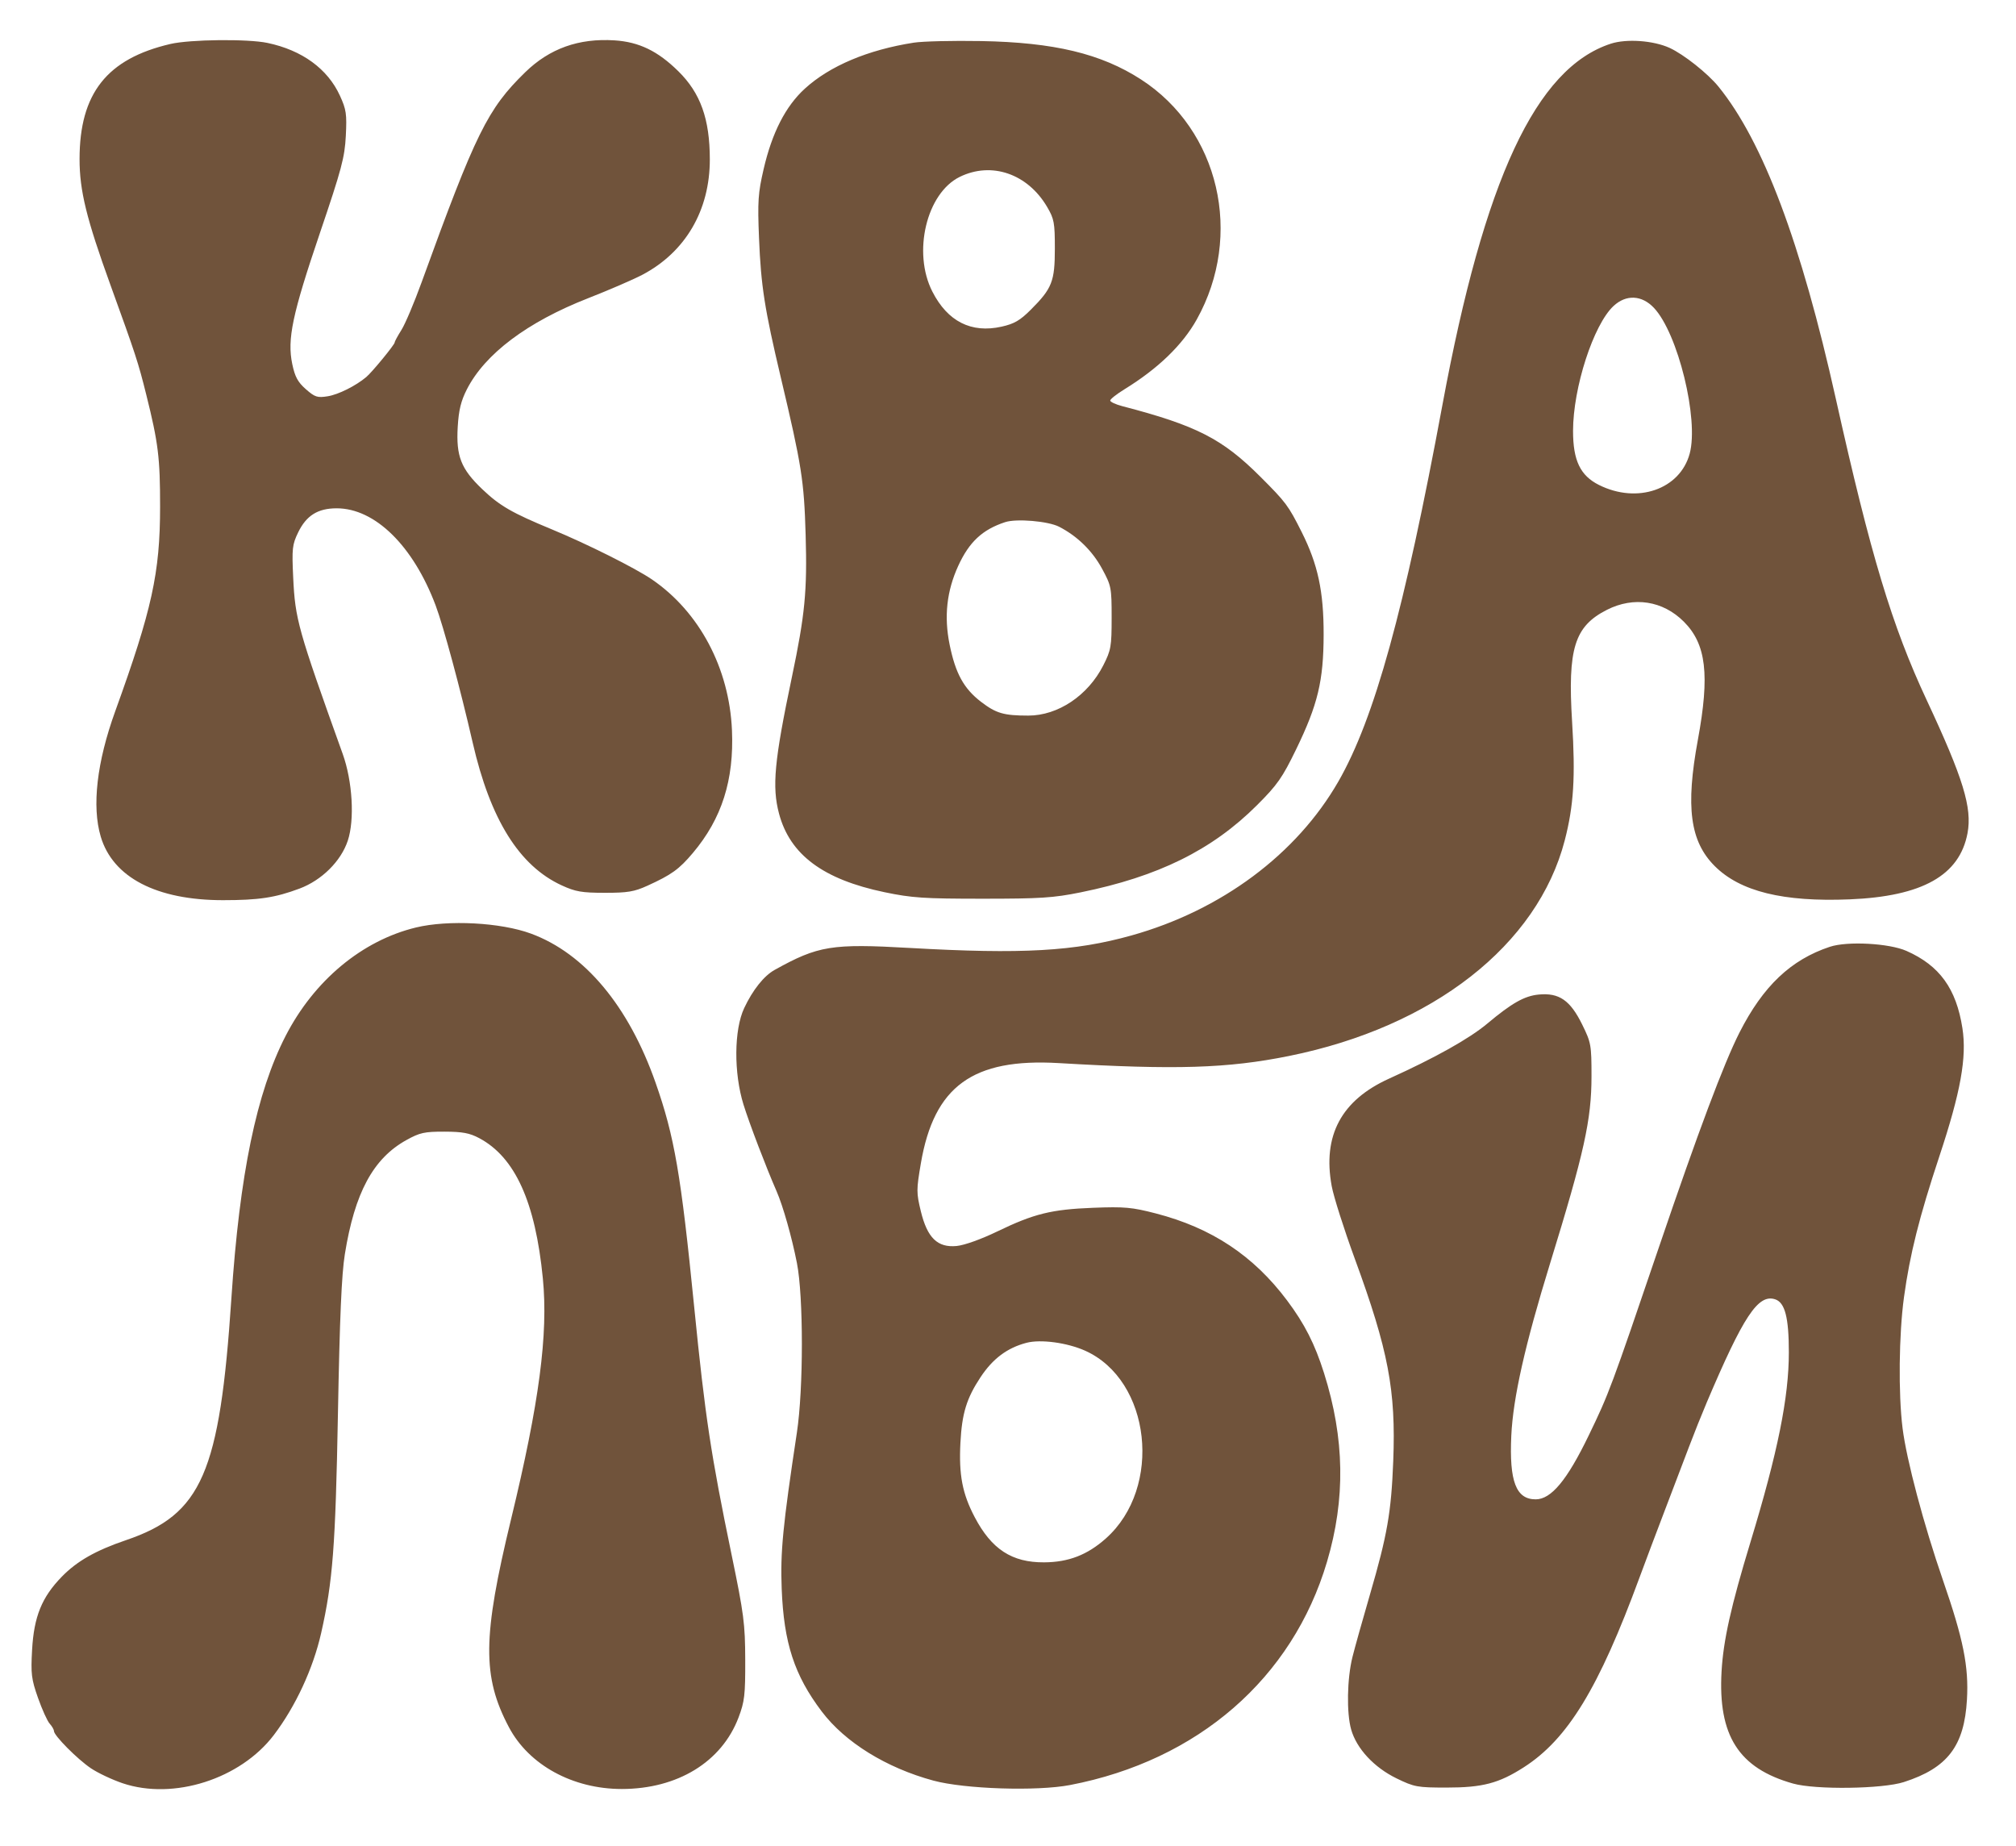
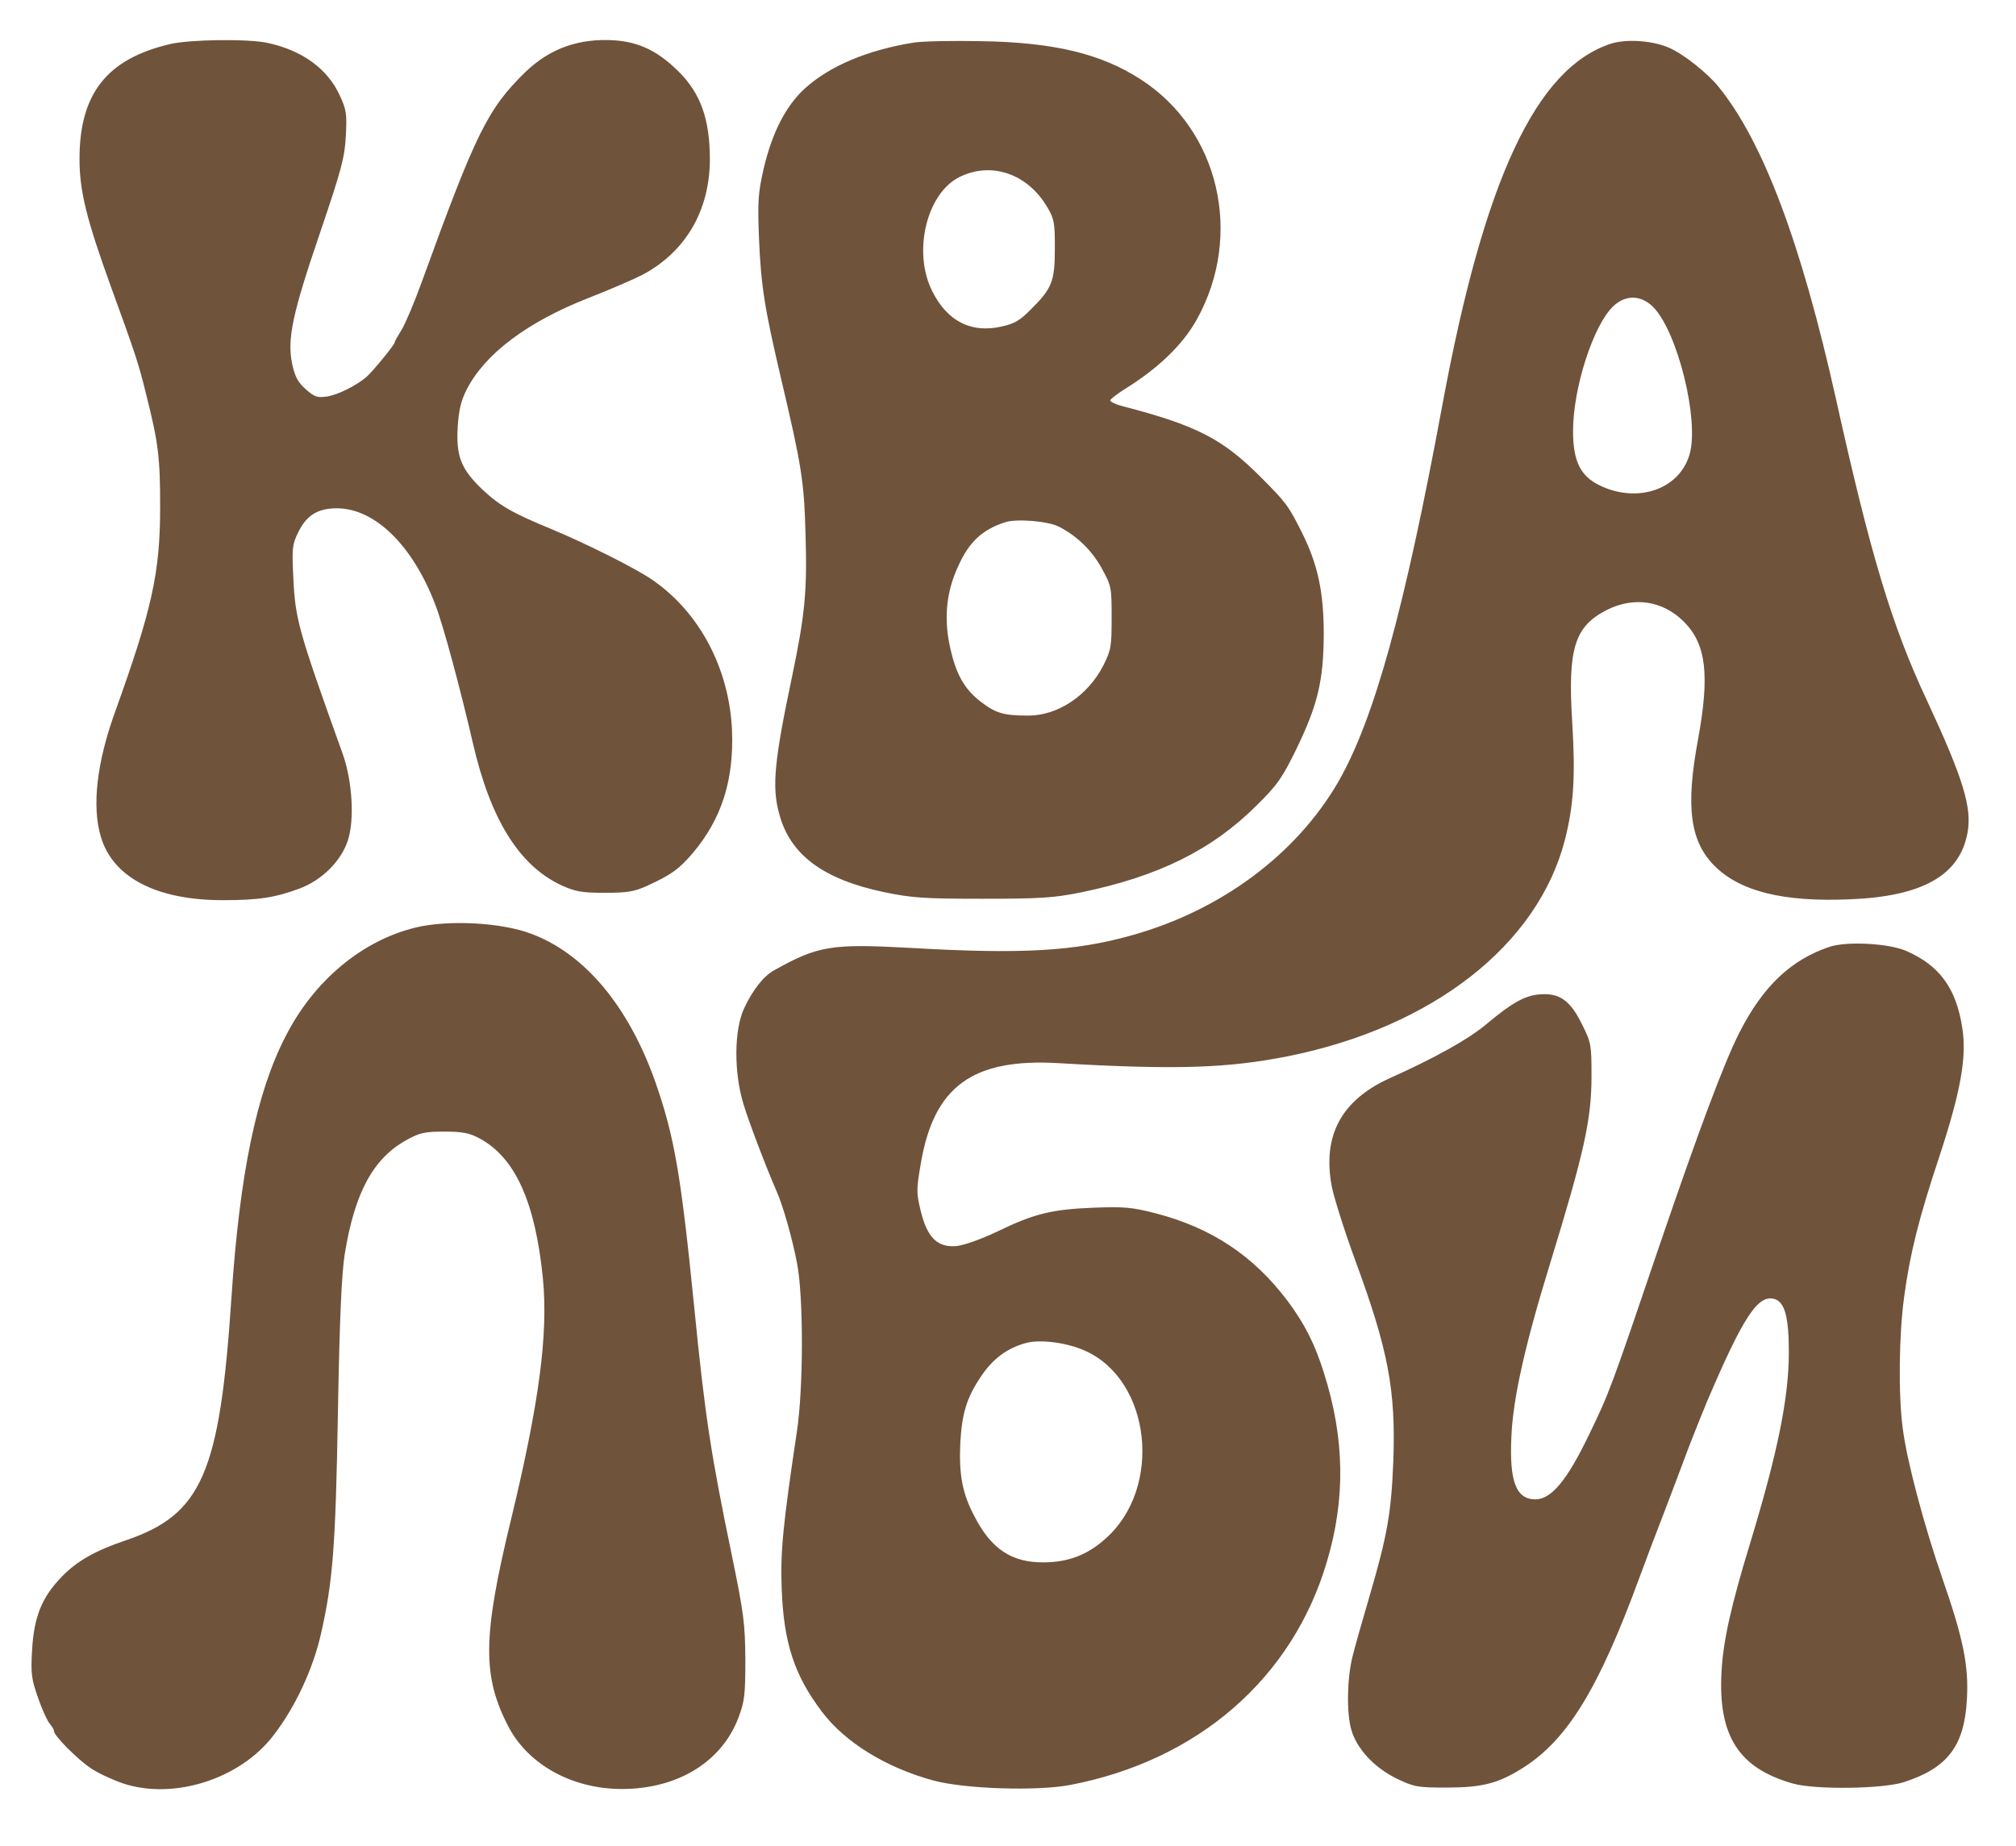
<svg xmlns="http://www.w3.org/2000/svg" viewBox="160 190 710 650" fill="#70533b" fill-rule="evenodd">
-   <path d="M 220 205.487 C 197.656 210.697, 188.032 222.889, 188.019 246 C 188.013 257.128, 190.445 267.034, 198.948 290.500 C 207.808 314.953, 208.676 317.613, 211.515 329 C 215.752 345.990, 216.390 351.165, 216.381 368.500 C 216.368 391.758, 213.538 404.648, 200.570 440.500 C 194.101 458.386, 192.306 473.933, 195.477 484.612 C 199.749 498.997, 215.145 507, 238.546 507 C 251.137 507, 256.919 506.125, 265.475 502.924 C 273.319 499.989, 280.083 493.278, 282.485 486.046 C 284.939 478.657, 284.146 465.107, 280.697 455.500 C 264.917 411.542, 263.953 408.107, 263.256 393.345 C 262.776 383.176, 262.930 381.776, 265.001 377.497 C 267.885 371.540, 271.924 369.009, 278.554 369.004 C 292.066 368.994, 305.514 382.187, 313.431 403.222 C 316.165 410.484, 322.110 432.501, 326.467 451.500 C 332.676 478.577, 342.855 494.901, 357.822 501.785 C 362.671 504.016, 364.886 504.398, 373 504.406 C 381.017 504.414, 383.358 504.025, 388 501.913 C 396.508 498.041, 399.143 496.143, 404 490.392 C 414.213 478.298, 418.548 464.698, 417.786 447.144 C 416.837 425.308, 406.318 405.486, 389.613 394.058 C 383.778 390.067, 366.649 381.497, 354.355 376.420 C 340.274 370.604, 335.987 368.129, 329.843 362.268 C 322.348 355.120, 320.585 350.629, 321.207 340.267 C 321.558 334.409, 322.348 331.177, 324.420 327.117 C 330.809 314.602, 345.705 303.406, 367.123 295.020 C 374.480 292.139, 383.077 288.424, 386.226 286.765 C 401.421 278.757, 410.013 264.050, 409.988 246.093 C 409.969 231.891, 406.707 222.776, 398.893 215.084 C 391.653 207.957, 385.061 204.768, 376.422 204.213 C 363.841 203.406, 353.561 207.075, 344.983 215.432 C 331.719 228.356, 327.563 236.780, 308.468 289.450 C 305.886 296.572, 302.699 304.100, 301.387 306.180 C 300.074 308.259, 299 310.244, 299 310.591 C 299 311.368, 291.075 321.022, 289.004 322.768 C 285.303 325.888, 279.163 328.950, 275.403 329.552 C 271.761 330.134, 270.905 329.856, 267.713 327.053 C 264.877 324.563, 263.870 322.698, 262.929 318.199 C 261.098 309.446, 262.947 300.691, 272.687 272 C 280.301 249.573, 281.398 245.457, 281.790 237.847 C 282.185 230.168, 281.952 228.574, 279.713 223.685 C 275.383 214.227, 266.386 207.677, 254.201 205.115 C 247.223 203.647, 226.945 203.868, 220 205.487 M 481.814 205.025 C 465.628 207.550, 452.202 213.221, 443.427 221.241 C 436.664 227.422, 431.898 236.736, 428.934 249.565 C 426.976 258.036, 426.786 260.889, 427.313 273.833 C 428.002 290.723, 429.256 298.740, 435.003 323 C 442.349 354.004, 443.172 359.226, 443.731 378.362 C 444.310 398.162, 443.506 406.461, 438.876 428.500 C 432.698 457.908, 431.839 467.053, 434.365 476.538 C 438.213 490.985, 449.893 499.683, 471.500 504.190 C 481.160 506.205, 485.364 506.484, 506 506.487 C 526.359 506.489, 530.973 506.191, 540.524 504.258 C 567.869 498.722, 586.902 489.321, 602.701 473.544 C 609.856 466.400, 611.611 463.896, 616.454 453.927 C 624.114 438.156, 626.126 429.778, 626.160 413.500 C 626.191 398.289, 624.147 388.744, 618.417 377.342 C 613.727 368.010, 612.890 366.889, 603.901 357.903 C 590.497 344.505, 581.372 339.840, 555.250 333.031 C 552.913 332.421, 551 331.529, 551 331.047 C 551 330.566, 553.255 328.784, 556.011 327.088 C 567.841 319.809, 576.460 311.486, 581.475 302.500 C 598.026 272.840, 589.421 235.802, 561.836 217.973 C 547.782 208.889, 531.217 204.915, 505.500 204.458 C 495.600 204.282, 484.941 204.538, 481.814 205.025 M 727.286 205.390 C 700.950 213.999, 682.736 253.059, 668.014 332.500 C 654.595 404.913, 644.044 443.100, 631.351 465.206 C 616.632 490.837, 590.122 510.566, 558.500 519.421 C 538.482 525.027, 519.943 526.074, 480.478 523.826 C 452.869 522.253, 448.187 523.013, 432.822 531.552 C 429.049 533.649, 425.113 538.582, 422.091 545 C 418.493 552.643, 418.386 567.846, 421.852 579 C 423.912 585.631, 429.769 600.970, 433.497 609.500 C 435.750 614.654, 438.866 625.645, 440.656 634.752 C 442.992 646.633, 442.988 679.025, 440.649 694.500 C 435.685 727.340, 434.794 736.500, 435.299 749.500 C 436.038 768.559, 439.760 779.960, 449.403 792.702 C 457.637 803.581, 472.118 812.547, 488.725 817.047 C 499.707 820.023, 525.170 820.849, 536.847 818.607 C 581.874 809.964, 615.183 781.032, 627.346 740 C 633.909 717.858, 633.578 696.624, 626.311 673.574 C 623.062 663.270, 619.453 656.177, 613.257 647.918 C 601.436 632.160, 586.695 622.394, 567.068 617.317 C 558.624 615.133, 556.031 614.900, 545 615.327 C 530.261 615.899, 524.172 617.403, 511.182 623.679 C 505.537 626.407, 499.623 628.522, 496.913 628.782 C 490.186 629.429, 486.581 625.933, 484.303 616.555 C 482.720 610.037, 482.720 609, 484.307 599.699 C 488.945 572.520, 502.592 562.595, 532.880 564.373 C 574.186 566.796, 592.313 566.237, 613.947 561.871 C 664.675 551.633, 701.516 522.820, 711.086 485.900 C 714.237 473.743, 714.868 463.564, 713.668 444.228 C 712.064 418.367, 714.492 410.553, 725.936 404.750 C 735.398 399.952, 745.624 401.529, 753.023 408.928 C 760.909 416.814, 762.190 427.612, 757.960 450.536 C 753.591 474.215, 755.204 486.302, 763.894 494.987 C 772.853 503.941, 787.999 507.675, 811.442 506.711 C 836.984 505.660, 850.123 498.286, 852.922 483.431 C 854.609 474.481, 851.426 464.094, 838.575 436.603 C 826.325 410.397, 818.816 385.511, 806.562 330.500 C 794.293 275.427, 780.908 239.818, 765.214 220.500 C 761.426 215.838, 752.963 209.132, 748 206.862 C 742.301 204.255, 732.820 203.581, 727.286 205.390 M 498 252.291 C 486.289 258.040, 481.316 278.900, 488.368 292.700 C 493.740 303.212, 502.061 307.424, 512.739 305.034 C 517.212 304.033, 519.241 302.855, 523.050 299.046 C 530.528 291.568, 531.500 289.088, 531.500 277.500 C 531.500 268.409, 531.252 267.078, 528.770 262.855 C 521.897 251.165, 509.186 246.801, 498 252.291 M 728.241 297.775 C 721.177 304.373, 714 326.541, 714 341.759 C 714 352.173, 716.549 357.485, 723.126 360.778 C 736.637 367.543, 751.650 362.366, 755.074 349.763 C 758.364 337.652, 750.943 307.383, 742.486 298.416 C 738.206 293.878, 732.679 293.630, 728.241 297.775 M 513.994 373.874 C 505.987 376.501, 501.327 380.845, 497.471 389.278 C 493.414 398.148, 492.432 407.090, 494.431 416.957 C 496.496 427.146, 499.430 432.495, 505.509 437.153 C 510.810 441.214, 513.510 442, 522.158 442 C 532.626 442, 543.175 434.930, 548.557 424.308 C 551.284 418.926, 551.500 417.692, 551.500 407.500 C 551.500 396.897, 551.378 396.275, 548.117 390.261 C 544.700 383.962, 539.414 378.796, 533.008 375.497 C 529.162 373.516, 517.991 372.563, 513.994 373.874 M 306.507 516.615 C 287.526 521.204, 270.612 535.280, 260.565 554.850 C 250.332 574.782, 244.395 603.513, 241.495 647.141 C 237.399 708.770, 231.078 723.289, 204.394 732.366 C 193.689 736.008, 187.114 739.749, 181.762 745.244 C 174.720 752.474, 171.955 759.282, 171.302 771 C 170.829 779.480, 171.053 781.297, 173.384 787.919 C 174.821 792, 176.672 796.085, 177.498 796.998 C 178.324 797.911, 179 799.082, 179 799.601 C 179 801.186, 187.232 809.477, 192 812.693 C 194.475 814.362, 199.519 816.744, 203.209 817.985 C 221.121 824.011, 244.659 816.501, 256.440 801 C 264.076 790.952, 270.263 777.626, 273.096 765.124 C 277.198 747.017, 278.157 734.523, 279.013 688 C 279.638 654.074, 280.296 638.846, 281.445 631.687 C 284.926 610.010, 291.429 597.955, 303.141 591.468 C 307.842 588.864, 309.482 588.502, 316.500 588.517 C 322.838 588.531, 325.377 589, 328.723 590.774 C 341.383 597.487, 348.545 613.249, 351.183 640.203 C 353.106 659.860, 349.916 684.025, 339.987 725 C 329.935 766.481, 329.792 780.413, 339.236 798.252 C 346.278 811.555, 361.708 820, 378.971 820 C 398.592 820, 414.163 810.474, 420.095 794.839 C 422.229 789.213, 422.495 786.925, 422.457 774.500 C 422.418 761.775, 421.980 758.406, 417.652 737.500 C 410.369 702.320, 408.330 688.824, 404.498 650.411 C 399.806 603.379, 397.548 590.261, 390.873 571.258 C 381.387 544.251, 365.925 525.754, 347 518.774 C 336.360 514.849, 317.886 513.865, 306.507 516.615 M 804.446 523.415 C 790.705 527.973, 780.923 537.255, 772.610 553.624 C 767.136 564.403, 758.064 588.571, 744.315 629 C 727.372 678.820, 726.664 680.718, 719.518 695.500 C 711.898 711.262, 706.303 718, 700.835 718 C 693.923 718, 691.502 711.678, 692.252 695.584 C 692.872 682.277, 697.090 663.534, 705.885 635 C 717.942 595.882, 720.500 584.326, 720.500 568.979 C 720.500 557.978, 720.352 557.157, 717.218 550.791 C 713.010 542.244, 709.092 539.545, 701.900 540.236 C 696.885 540.717, 692.420 543.238, 683.840 550.432 C 677.496 555.750, 665.497 562.475, 649.204 569.846 C 632.390 577.452, 625.735 589.910, 628.998 607.670 C 629.689 611.427, 633.349 622.941, 637.132 633.257 C 648.966 665.529, 651.641 679.601, 650.675 704.500 C 649.973 722.594, 648.580 730.582, 642.479 751.500 C 639.913 760.300, 637.141 770.200, 636.318 773.500 C 634.406 781.174, 634.191 793.203, 635.860 799.074 C 637.772 805.795, 643.928 812.417, 651.838 816.262 C 658.115 819.313, 659.137 819.500, 669.500 819.500 C 682.112 819.500, 687.838 817.998, 696.603 812.391 C 712.111 802.470, 723.051 784.541, 737.419 745.500 C 739.443 740, 743.512 729.200, 746.462 721.500 C 749.412 713.800, 753.182 703.900, 754.840 699.500 C 756.498 695.100, 759.286 688.125, 761.036 684 C 773.987 653.482, 779.164 645.648, 785.129 647.541 C 788.627 648.651, 790 653.918, 790 666.220 C 790 682.140, 786.101 701.423, 776.498 733 C 769.614 755.635, 766.927 767.655, 766.304 778.599 C 765.015 801.208, 772.345 812.696, 791.500 818.092 C 799.404 820.318, 822.948 820, 830.500 817.565 C 845.892 812.603, 851.792 804.886, 852.727 788.500 C 853.392 776.846, 851.469 767.285, 844.282 746.500 C 837.494 726.869, 831.457 704.151, 830.053 692.948 C 828.531 680.815, 828.760 659.815, 830.554 646.784 C 832.639 631.648, 835.924 618.562, 842.986 597.272 C 850.528 574.536, 852.723 562.343, 851.125 552.063 C 848.960 538.143, 843.078 530.019, 831.433 524.867 C 825.314 522.161, 810.612 521.369, 804.446 523.415 M 521.500 662.877 C 514.707 664.663, 509.640 668.459, 505.317 675 C 500.402 682.436, 498.777 687.748, 498.241 698.132 C 497.660 709.399, 498.926 715.992, 503.258 724.244 C 509.208 735.582, 516.373 740.251, 527.719 740.186 C 536.340 740.136, 542.961 737.570, 549.495 731.746 C 569.546 713.876, 565.358 676.063, 542.177 665.660 C 535.848 662.820, 526.501 661.562, 521.500 662.877" />
+   <path d="M220 205.5C197.7 210.7 188 222.9 188 246C188 257.1 190.4 267 198.9 290.5C207.8 315 208.7 317.6 211.5 329C215.8 346 216.4 351.2 216.4 368.5C216.4 391.8 213.5 404.6 200.6 440.5C194.1 458.4 192.3 473.9 195.5 484.6C199.7 499 215.1 507 238.5 507C251.1 507 256.9 506.1 265.5 502.9C273.3 500 280.1 493.3 282.5 486C284.9 478.7 284.1 465.1 280.7 455.5C264.9 411.5 264 408.1 263.3 393.3C262.8 383.2 262.9 381.8 265 377.5C267.9 371.5 271.9 369 278.6 369C292.1 369 305.5 382.2 313.4 403.2C316.2 410.5 322.1 432.5 326.5 451.5C332.7 478.6 342.9 494.9 357.8 501.8C362.7 504 364.9 504.4 373 504.4C381 504.4 383.4 504 388 501.9C396.5 498 399.1 496.1 404 490.4C414.2 478.3 418.5 464.7 417.8 447.1C416.8 425.3 406.3 405.5 389.6 394.1C383.8 390.1 366.6 381.5 354.4 376.4C340.3 370.6 336 368.1 329.8 362.3C322.3 355.1 320.6 350.6 321.2 340.3C321.6 334.4 322.3 331.2 324.4 327.1C330.8 314.6 345.7 303.4 367.1 295C374.5 292.1 383.1 288.4 386.2 286.8C401.4 278.8 410 264.1 410 246.1C410 231.9 406.7 222.8 398.9 215.1C391.7 208 385.1 204.8 376.4 204.2C363.8 203.4 353.6 207.1 345 215.4C331.7 228.4 327.6 236.8 308.5 289.4C305.9 296.6 302.7 304.1 301.4 306.2C300.1 308.3 299 310.2 299 310.6C299 311.4 291.1 321 289 322.8C285.3 325.9 279.2 328.9 275.4 329.6C271.8 330.1 270.9 329.9 267.7 327.1C264.9 324.6 263.9 322.7 262.9 318.2C261.1 309.4 262.9 300.7 272.7 272C280.3 249.6 281.4 245.5 281.8 237.8C282.2 230.2 282 228.6 279.7 223.7C275.4 214.2 266.4 207.7 254.2 205.1C247.2 203.6 226.9 203.9 220 205.5M481.8 205C465.6 207.6 452.2 213.2 443.4 221.2C436.7 227.4 431.9 236.7 428.9 249.6C427 258 426.8 260.9 427.3 273.8C428 290.7 429.3 298.7 435 323C442.3 354 443.2 359.2 443.7 378.4C444.3 398.2 443.5 406.5 438.9 428.5C432.7 457.9 431.8 467.1 434.4 476.5C438.2 491 449.9 499.7 471.5 504.2C481.2 506.2 485.4 506.5 506 506.5C526.4 506.5 531 506.2 540.5 504.3C567.9 498.7 586.9 489.3 602.7 473.5C609.9 466.4 611.6 463.9 616.5 453.9C624.1 438.2 626.1 429.8 626.2 413.5C626.2 398.3 624.1 388.7 618.4 377.3C613.7 368 612.9 366.9 603.9 357.9C590.5 344.5 581.4 339.8 555.2 333C552.9 332.4 551 331.5 551 331C551 330.6 553.3 328.8 556 327.1C567.8 319.8 576.5 311.5 581.5 302.5C598 272.8 589.4 235.8 561.8 218C547.8 208.9 531.2 204.9 505.5 204.5C495.6 204.3 484.9 204.5 481.8 205M727.3 205.4C701 214 682.7 253.1 668 332.5C654.6 404.9 644 443.1 631.4 465.2C616.6 490.8 590.1 510.6 558.5 519.4C538.5 525 519.9 526.1 480.5 523.8C452.9 522.3 448.2 523 432.8 531.6C429 533.6 425.1 538.6 422.1 545C418.5 552.6 418.4 567.8 421.9 579C423.9 585.6 429.8 601 433.5 609.5C435.8 614.7 438.9 625.6 440.7 634.8C443 646.6 443 679 440.6 694.5C435.7 727.3 434.8 736.5 435.3 749.5C436 768.6 439.8 780 449.4 792.7C457.6 803.6 472.1 812.5 488.7 817C499.7 820 525.2 820.8 536.8 818.6C581.9 810 615.2 781 627.3 740C633.9 717.9 633.6 696.6 626.3 673.6C623.1 663.3 619.5 656.2 613.3 647.9C601.4 632.2 586.7 622.4 567.1 617.3C558.6 615.1 556 614.9 545 615.3C530.3 615.9 524.2 617.4 511.2 623.7C505.5 626.4 499.6 628.5 496.9 628.8C490.2 629.4 486.6 625.9 484.3 616.6C482.7 610 482.7 609 484.3 599.7C488.9 572.5 502.6 562.6 532.9 564.4C574.2 566.8 592.3 566.2 613.9 561.9C664.7 551.6 701.5 522.8 711.1 485.9C714.2 473.7 714.9 463.6 713.7 444.2C712.1 418.4 714.5 410.6 725.9 404.8C735.4 400 745.6 401.5 753 408.9C760.9 416.8 762.2 427.6 758 450.5C753.6 474.2 755.2 486.3 763.9 495C772.9 503.9 788 507.7 811.4 506.7C837 505.7 850.1 498.3 852.9 483.4C854.6 474.5 851.4 464.1 838.6 436.6C826.3 410.4 818.8 385.5 806.6 330.5C794.3 275.4 780.9 239.8 765.2 220.5C761.4 215.8 753 209.1 748 206.9C742.3 204.3 732.8 203.6 727.3 205.4M498 252.3C486.3 258 481.3 278.9 488.4 292.7C493.7 303.2 502.1 307.4 512.7 305C517.2 304 519.2 302.9 523 299C530.5 291.6 531.5 289.1 531.5 277.5C531.5 268.4 531.3 267.1 528.8 262.9C521.9 251.2 509.2 246.8 498 252.3M728.2 297.8C721.2 304.4 714 326.5 714 341.8C714 352.2 716.5 357.5 723.1 360.8C736.6 367.5 751.6 362.4 755.1 349.8C758.4 337.7 750.9 307.4 742.5 298.4C738.2 293.9 732.7 293.6 728.2 297.8M514 373.9C506 376.5 501.3 380.8 497.5 389.3C493.4 398.1 492.4 407.1 494.4 417C496.5 427.1 499.4 432.5 505.5 437.2C510.8 441.2 513.5 442 522.2 442C532.6 442 543.2 434.9 548.6 424.3C551.3 418.9 551.5 417.7 551.5 407.5C551.5 396.9 551.4 396.3 548.1 390.3C544.7 384 539.4 378.8 533 375.5C529.2 373.5 518 372.6 514 373.9M306.5 516.6C287.5 521.2 270.6 535.3 260.6 554.9C250.3 574.8 244.4 603.5 241.5 647.1C237.4 708.8 231.1 723.3 204.4 732.4C193.7 736 187.1 739.7 181.8 745.2C174.7 752.5 172 759.3 171.3 771C170.8 779.5 171.1 781.3 173.4 787.9C174.8 792 176.7 796.1 177.5 797C178.3 797.9 179 799.1 179 799.6C179 801.2 187.2 809.5 192 812.7C194.5 814.4 199.5 816.7 203.2 818C221.1 824 244.7 816.5 256.4 801C264.1 791 270.3 777.6 273.1 765.1C277.2 747 278.2 734.5 279 688C279.6 654.1 280.3 638.8 281.4 631.7C284.9 610 291.4 598 303.1 591.5C307.8 588.9 309.5 588.5 316.5 588.5C322.8 588.5 325.4 589 328.7 590.8C341.4 597.5 348.5 613.2 351.2 640.2C353.1 659.9 349.9 684 340 725C329.9 766.5 329.8 780.4 339.2 798.3C346.3 811.6 361.7 820 379 820C398.6 820 414.2 810.5 420.1 794.8C422.2 789.2 422.5 786.9 422.5 774.5C422.4 761.8 422 758.4 417.7 737.5C410.4 702.3 408.3 688.8 404.5 650.4C399.8 603.4 397.5 590.3 390.9 571.3C381.4 544.3 365.9 525.8 347 518.8C336.4 514.8 317.9 513.9 306.5 516.6M804.4 523.4C790.7 528 780.9 537.3 772.6 553.6C767.1 564.4 758.1 588.6 744.3 629C727.4 678.8 726.7 680.7 719.5 695.5C711.9 711.3 706.3 718 700.8 718C693.9 718 691.5 711.7 692.3 695.6C692.9 682.3 697.1 663.5 705.9 635C717.9 595.9 720.5 584.3 720.5 569C720.5 558 720.4 557.2 717.2 550.8C713 542.2 709.1 539.5 701.9 540.2C696.9 540.7 692.4 543.2 683.8 550.4C677.5 555.8 665.5 562.5 649.2 569.8C632.4 577.5 625.7 589.9 629 607.7C629.7 611.4 633.3 622.9 637.1 633.3C649 665.5 651.6 679.6 650.7 704.5C650 722.6 648.6 730.6 642.5 751.5C639.9 760.3 637.1 770.2 636.3 773.5C634.4 781.2 634.2 793.2 635.9 799.1C637.8 805.8 643.9 812.4 651.8 816.3C658.1 819.3 659.1 819.5 669.5 819.5C682.1 819.5 687.8 818 696.6 812.4C712.1 802.5 723.1 784.5 737.4 745.5C739.4 740 743.5 729.2 746.5 721.5C749.4 713.8 753.2 703.9 754.8 699.5C756.5 695.1 759.3 688.1 761 684C774 653.5 779.2 645.6 785.1 647.5C788.6 648.7 790 653.9 790 666.2C790 682.1 786.1 701.4 776.5 733C769.6 755.6 766.9 767.7 766.3 778.6C765 801.2 772.3 812.7 791.5 818.1C799.4 820.3 822.9 820 830.5 817.6C845.9 812.6 851.8 804.9 852.7 788.5C853.4 776.8 851.5 767.3 844.3 746.5C837.5 726.9 831.5 704.2 830.1 692.9C828.5 680.8 828.8 659.8 830.6 646.8C832.6 631.6 835.9 618.6 843 597.3C850.5 574.5 852.7 562.3 851.1 552.1C849 538.1 843.1 530 831.4 524.9C825.3 522.2 810.6 521.4 804.4 523.4M521.5 662.9C514.7 664.7 509.6 668.5 505.3 675C500.4 682.4 498.8 687.7 498.2 698.1C497.7 709.4 498.9 716 503.3 724.2C509.2 735.6 516.4 740.3 527.7 740.2C536.3 740.1 543 737.6 549.5 731.7C569.5 713.9 565.4 676.1 542.2 665.7C535.8 662.8 526.5 661.6 521.5 662.9" />
</svg>
